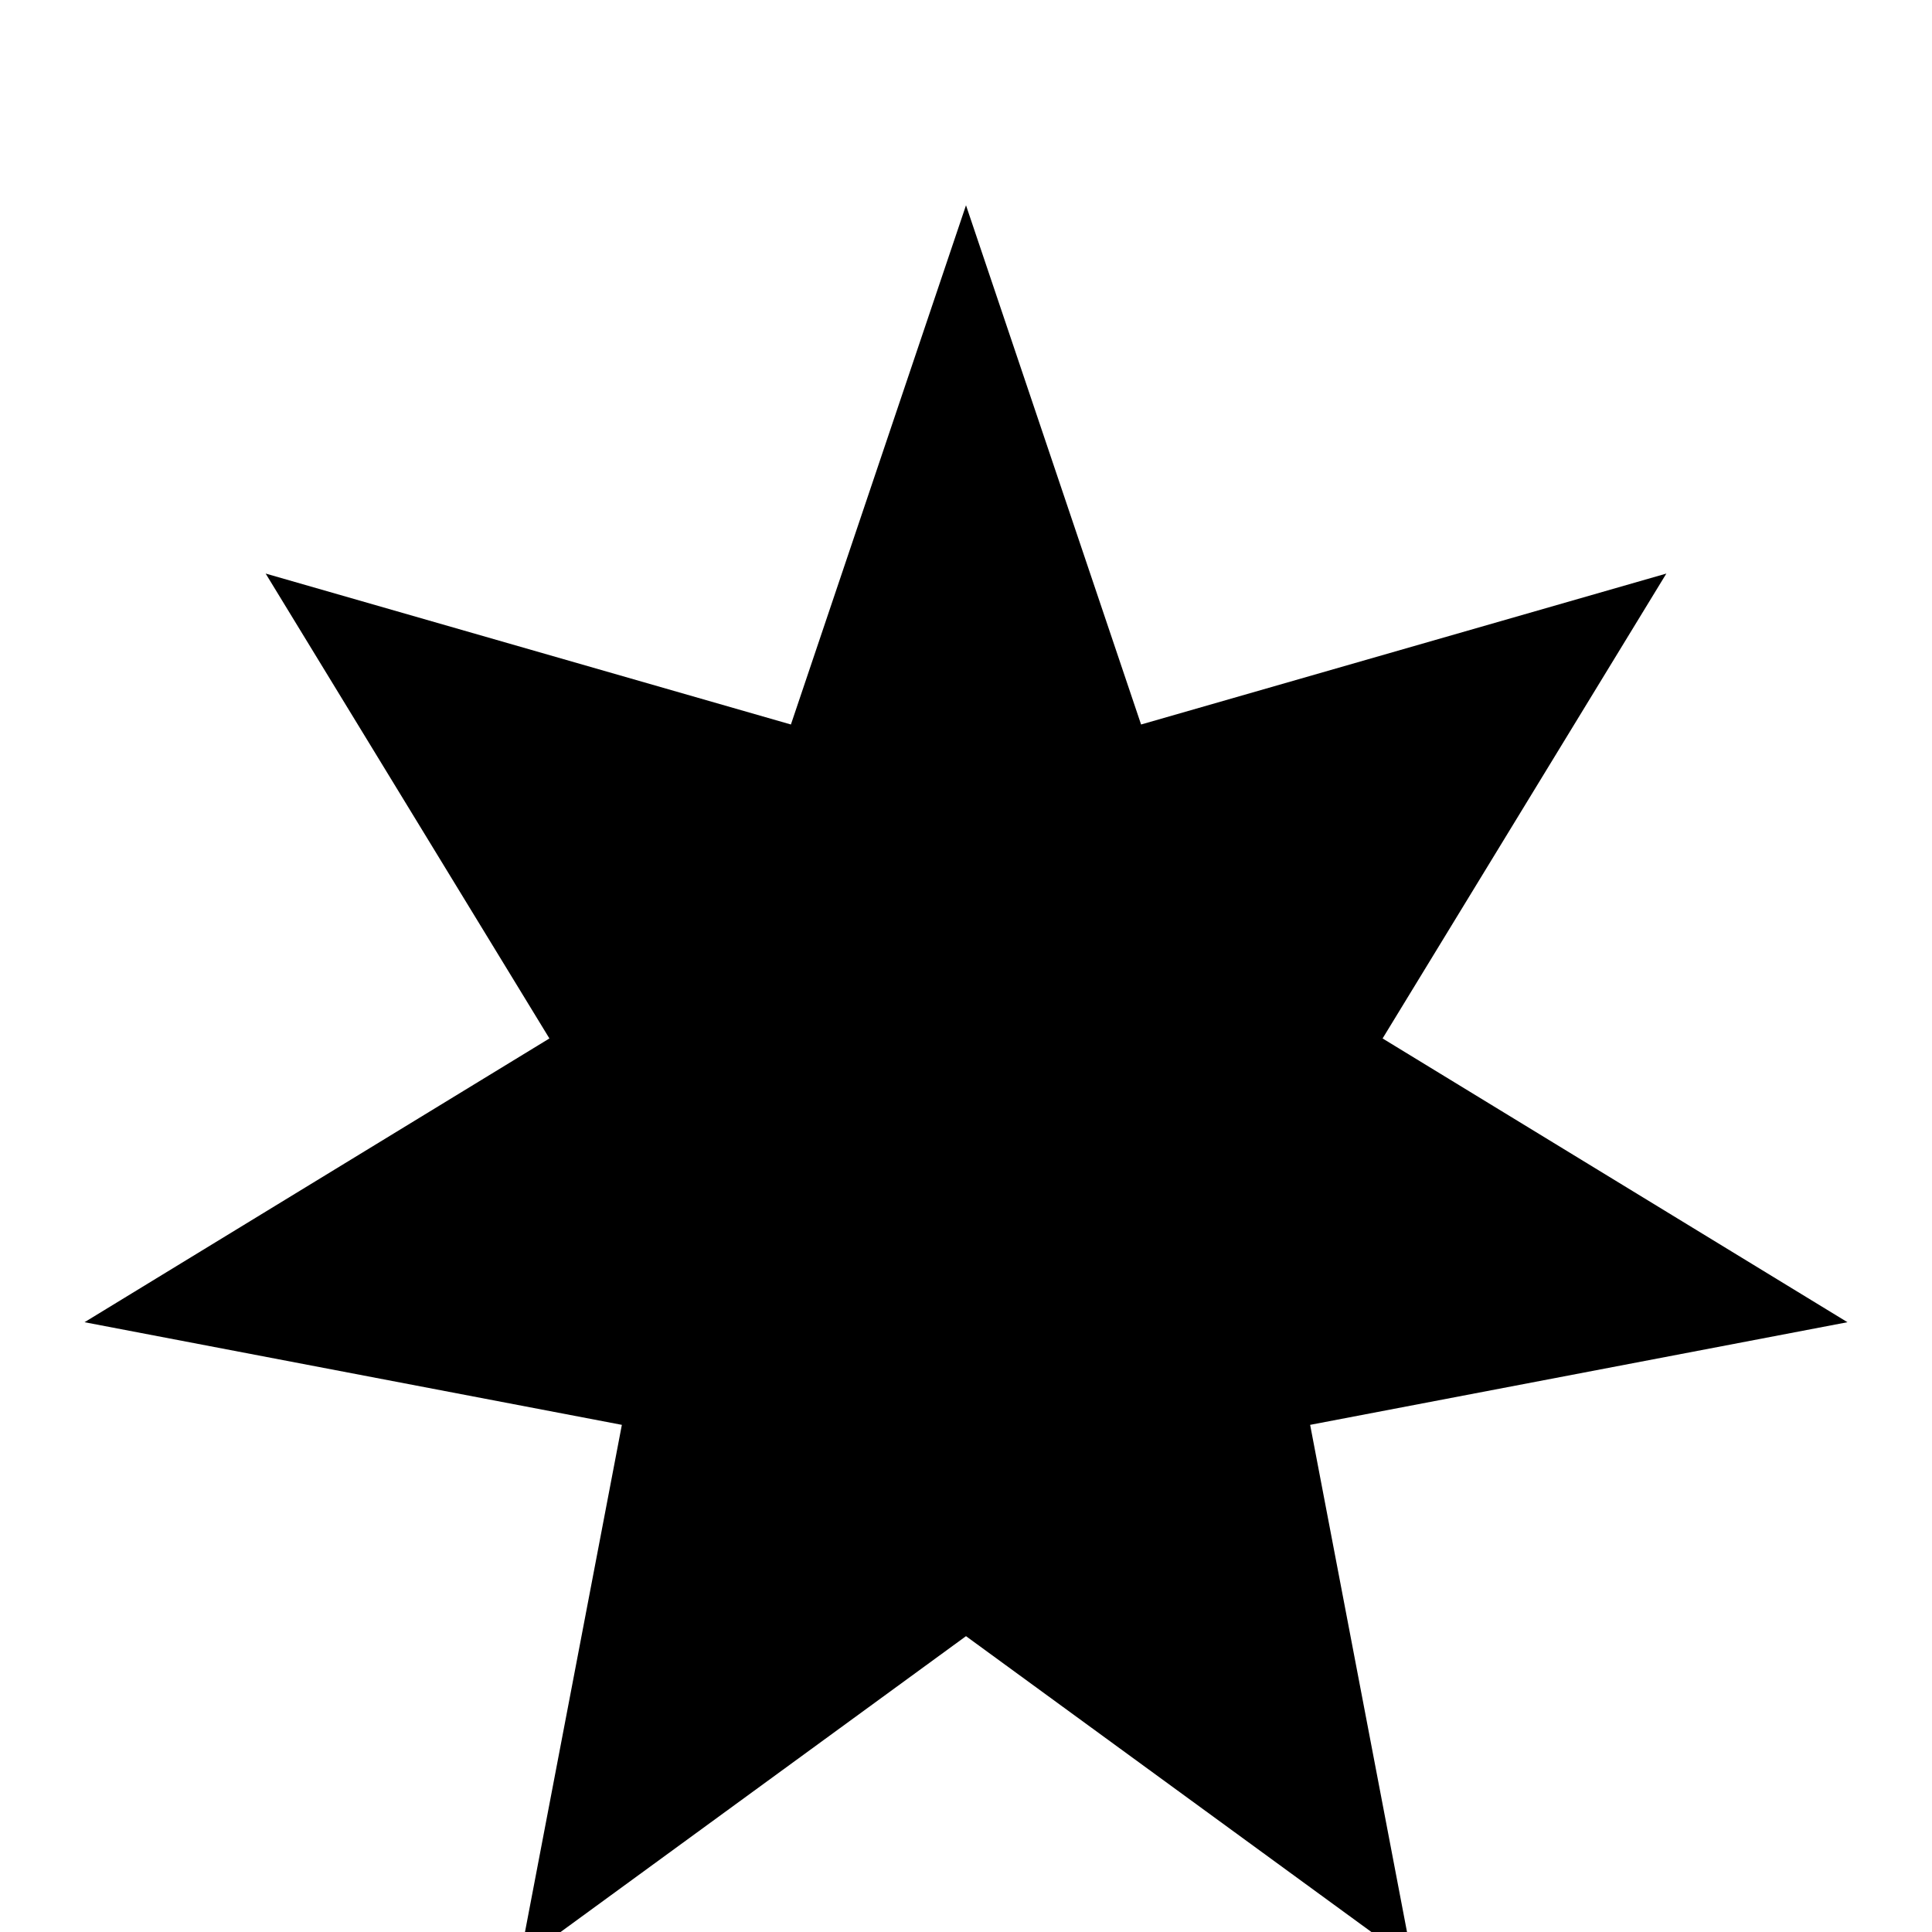
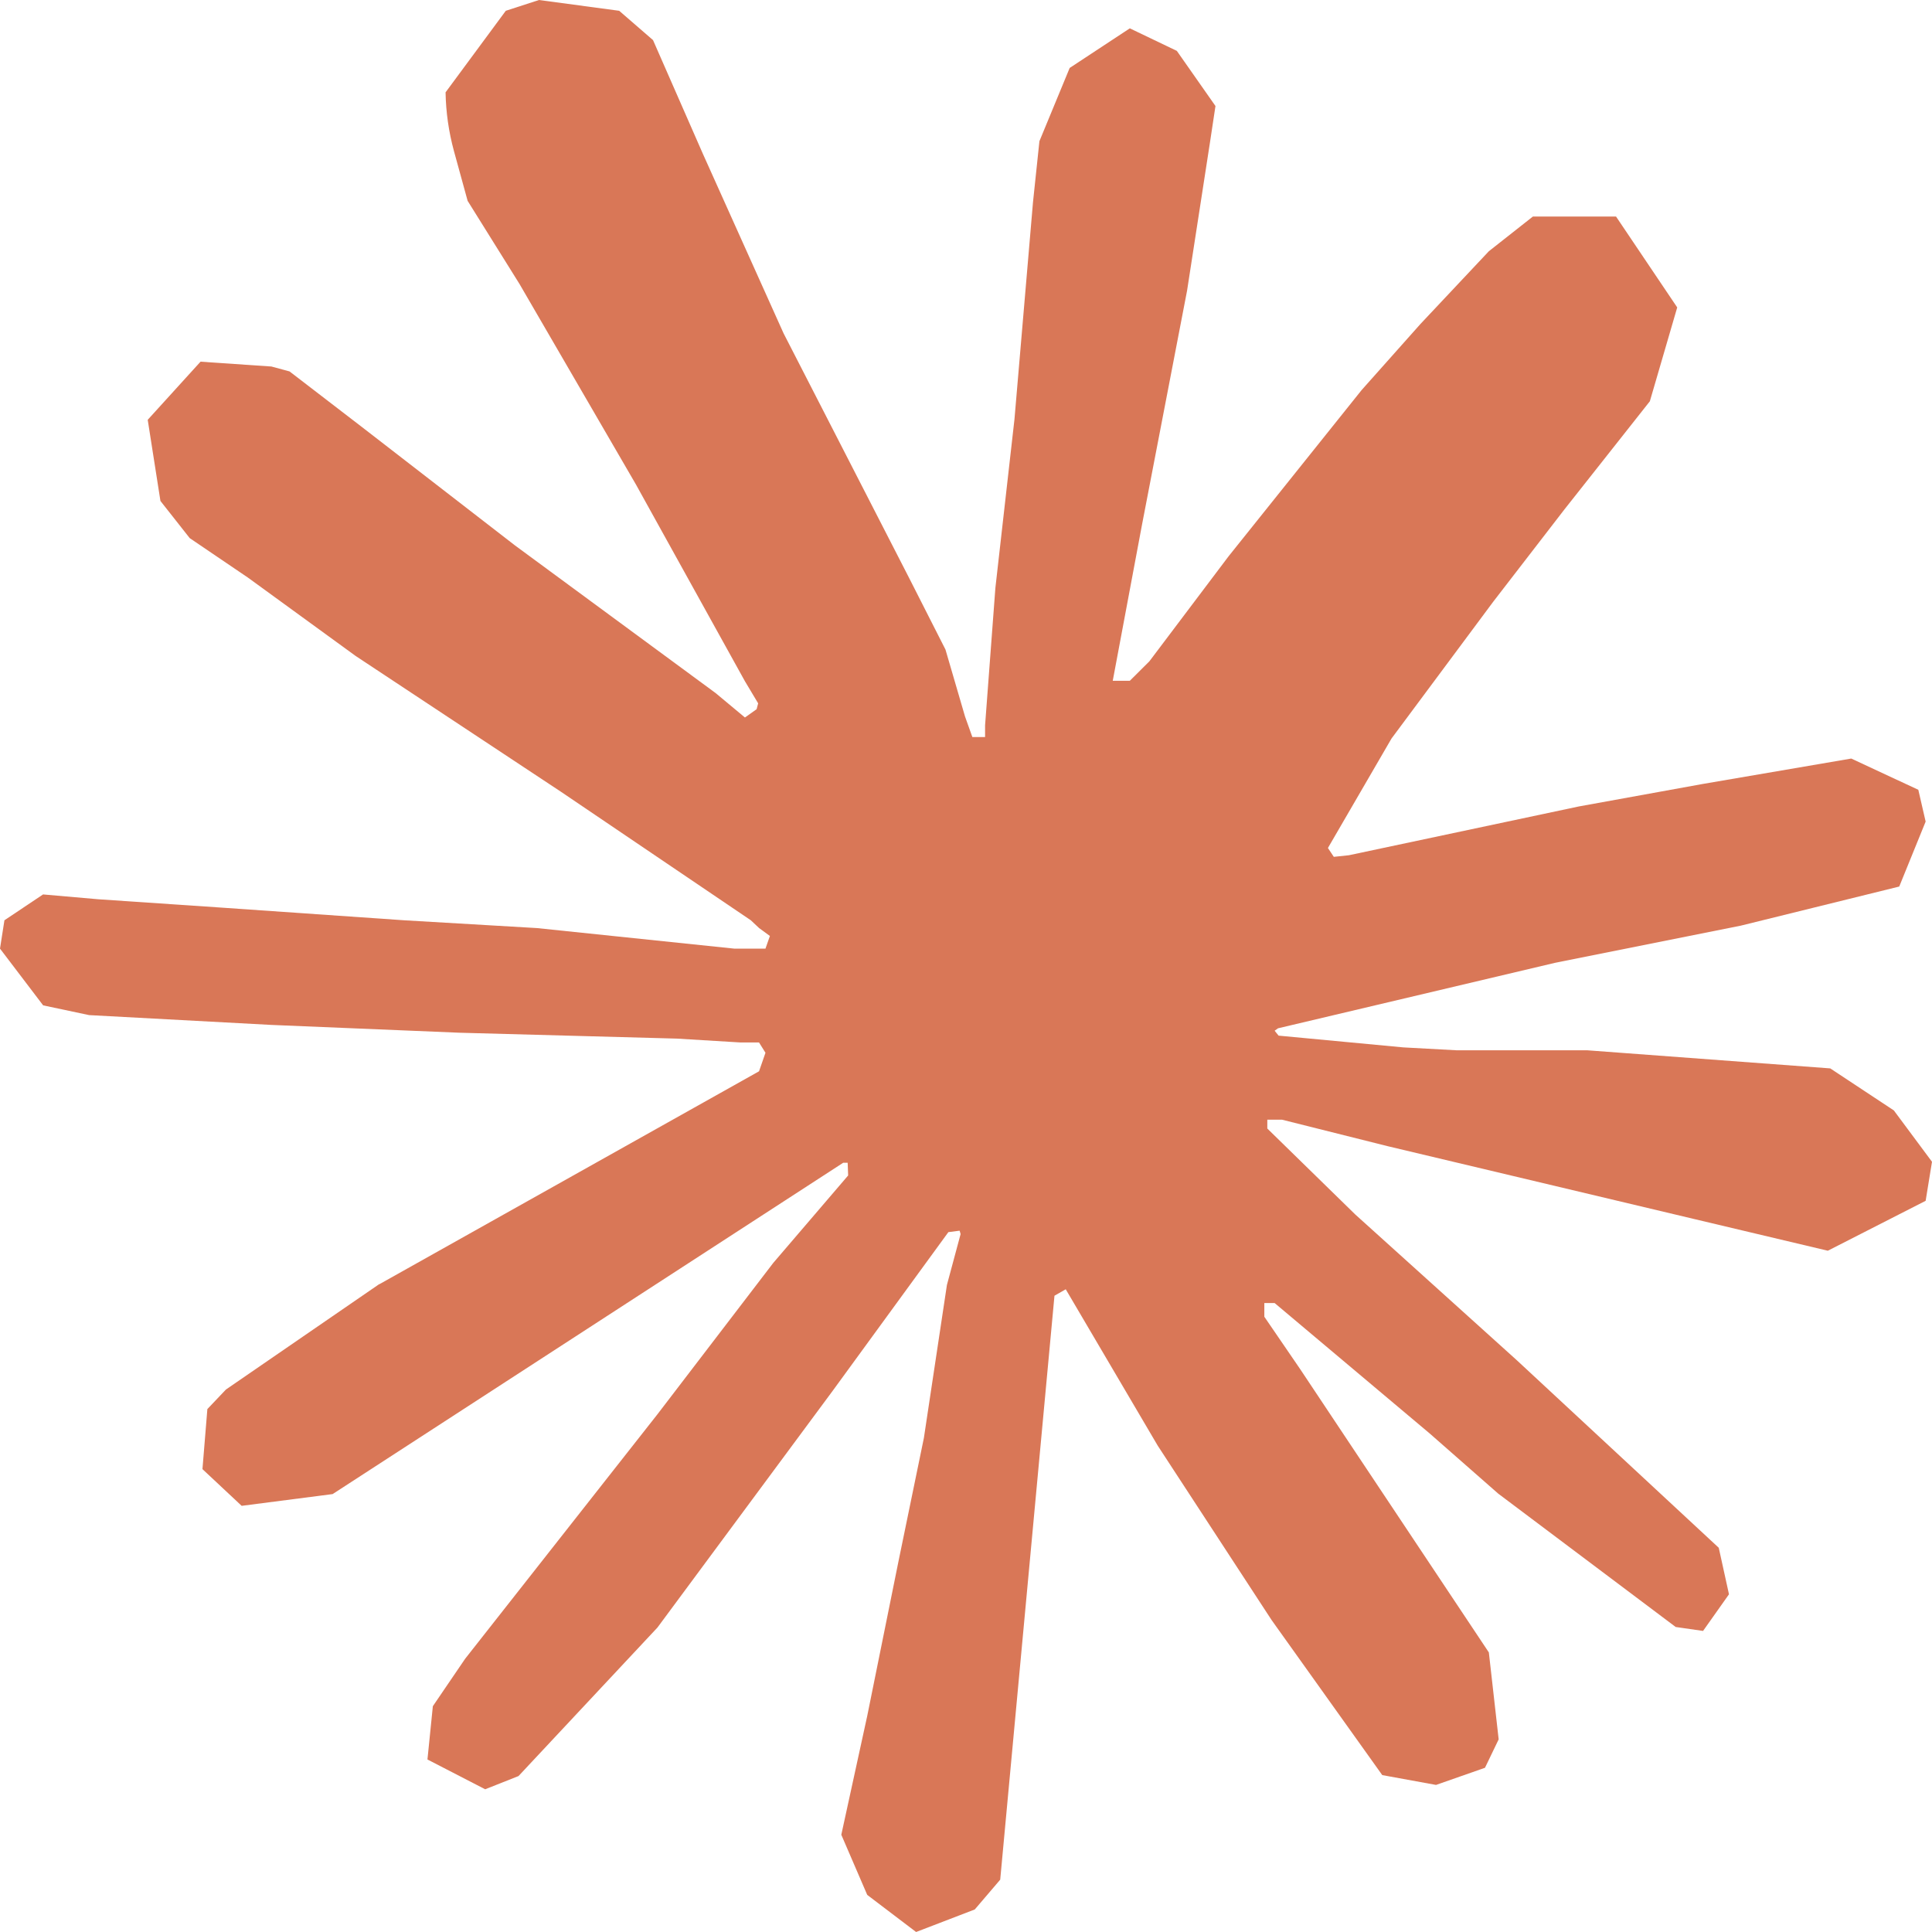
- <svg xmlns="http://www.w3.org/2000/svg" width="16" height="16" viewBox="0 0 16 16" fill="none">
-   <path d="M8 1.7 9.45 6l4.35-1.25-2.35 3.85 3.85 2.35-4.45.85.85 4.45L8 13.55l-3.7 2.7.85-4.45-4.45-.85L4.55 8.6 2.2 4.75 6.55 6 8 1.7Z" fill="currentColor" />
+ <svg xmlns="http://www.w3.org/2000/svg" width="24" height="24" viewBox="0 0 24 24" fill="none">
+   <path d="M4.709 15.955l4.72-2.647.08-.23-.08-.128H9.2l-.79-.048-2.698-.073-2.339-.097-2.266-.122-.571-.121L0 11.784l.055-.352.48-.321.686.06 1.52.103 2.278.158 1.652.097 2.449.255h.389l.055-.157-.134-.098-.103-.097-2.358-1.596-2.552-1.688-1.336-.972-.724-.491-.364-.462-.158-1.008.656-.722.881.06.225.061.893.686 1.908 1.476 2.491 1.833.365.304.145-.103.019-.073-.164-.274-1.355-2.446-1.446-2.49-.644-1.032-.17-.619a2.97 2.97 0 0 1-.104-.729L6.283.134 6.696 0l.996.134.42.364.62 1.414 1.002 2.229 1.555 3.03.456.898.243.832.091.255h.158V9.01l.128-1.706.237-2.095.23-2.695.08-.76.376-.91.747-.492.584.28.48.685-.067.444-.286 1.851-.559 2.903-.364 1.942h.212l.243-.242.985-1.306 1.652-2.064.73-.82.85-.904.547-.431h1.033l.76 1.129-.34 1.166-1.064 1.347-.881 1.142-1.264 1.7-.79 1.36.073.11.188-.02 2.856-.606 1.543-.28 1.841-.315.833.388.091.395-.328.807-1.969.486-2.309.462-3.439.813-.042.03.049.061 1.549.146.662.036h1.622l3.02.225.79.522.474.638-.079.485-1.215.62-1.64-.389-3.829-.91-1.312-.329h-.182v.11l1.093 1.068 2.006 1.81 2.509 2.33.127.578-.322.455-.34-.049-2.205-1.657-.851-.747-1.926-1.62h-.128v.17l.444.649 2.345 3.521.122 1.08-.17.353-.608.213-.668-.122-1.374-1.925-1.415-2.167-1.143-1.943-.14.08-.674 7.254-.316.37-.729.28-.607-.461-.322-.747.322-1.476.389-1.924.315-1.53.286-1.9.17-.632-.012-.042-.14.018-1.434 1.967-2.18 2.945-1.726 1.845-.414.164-.717-.37.067-.662.401-.589 2.388-3.036 1.44-1.882.93-1.086-.006-.158h-.055L4.132 18.56l-1.13.146-.487-.456.061-.746.231-.243 1.908-1.312-.006.006z" fill="#D97757" fill-rule="nonzero" />
</svg>
